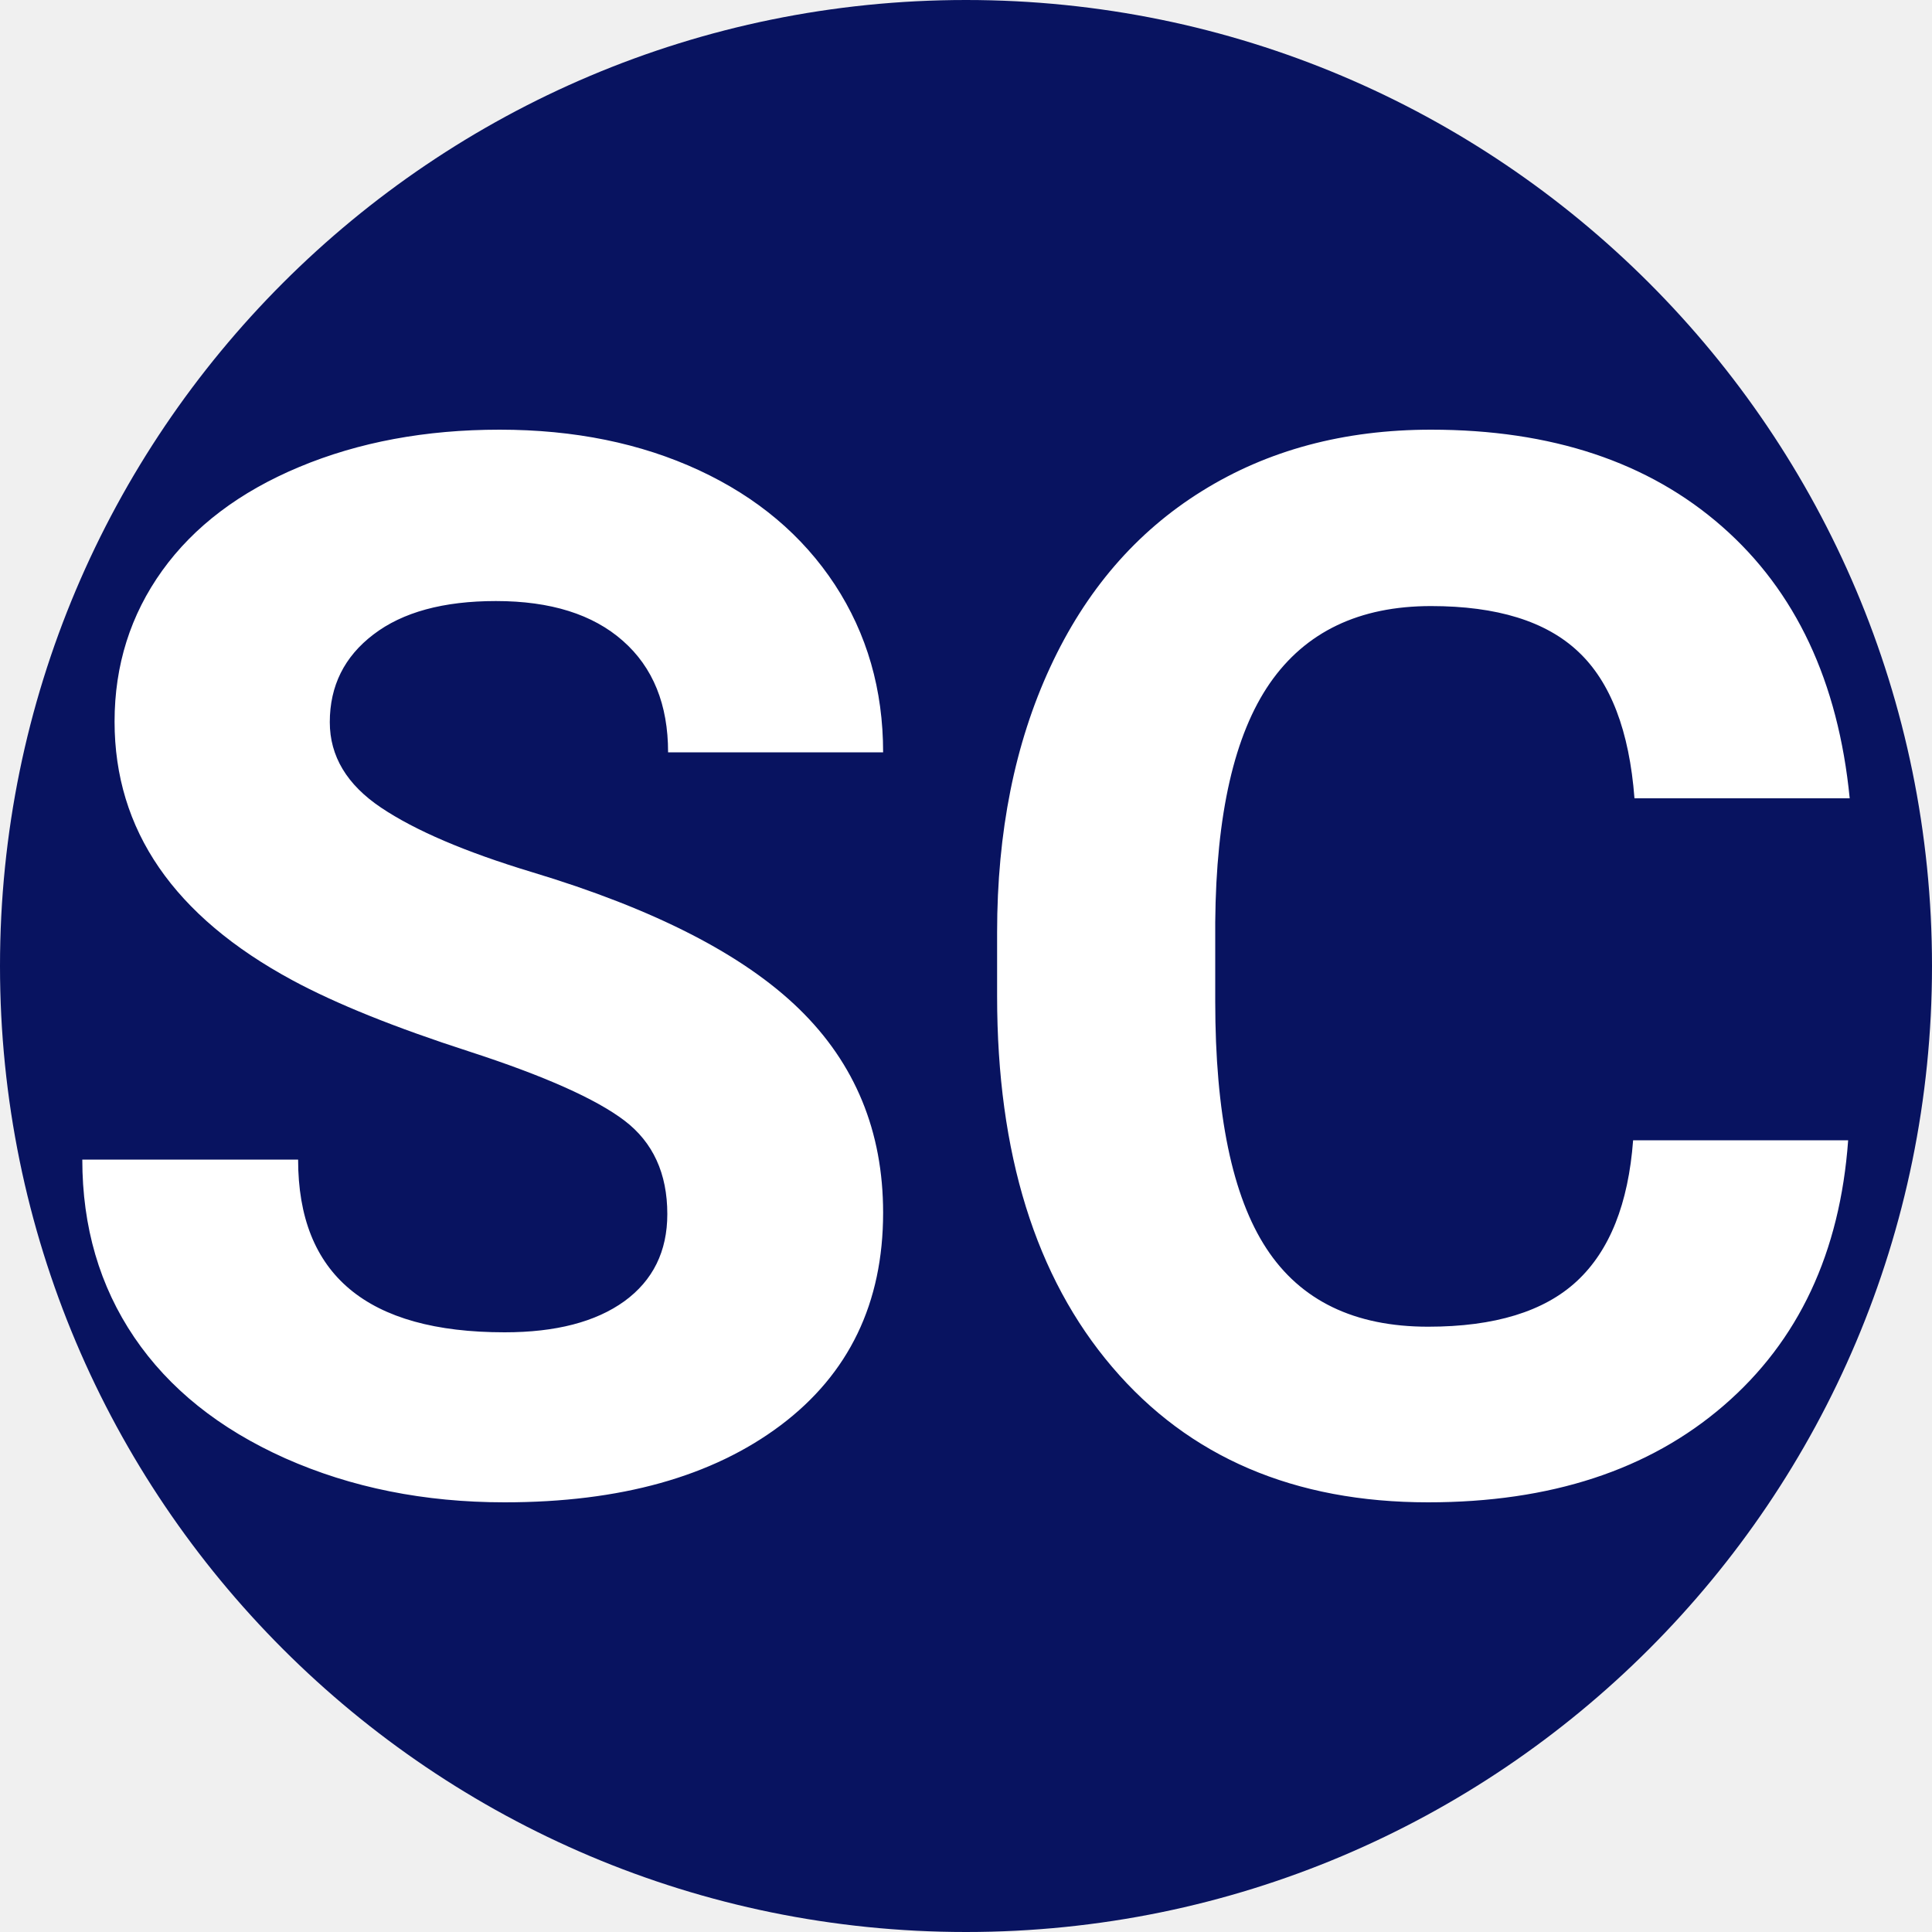
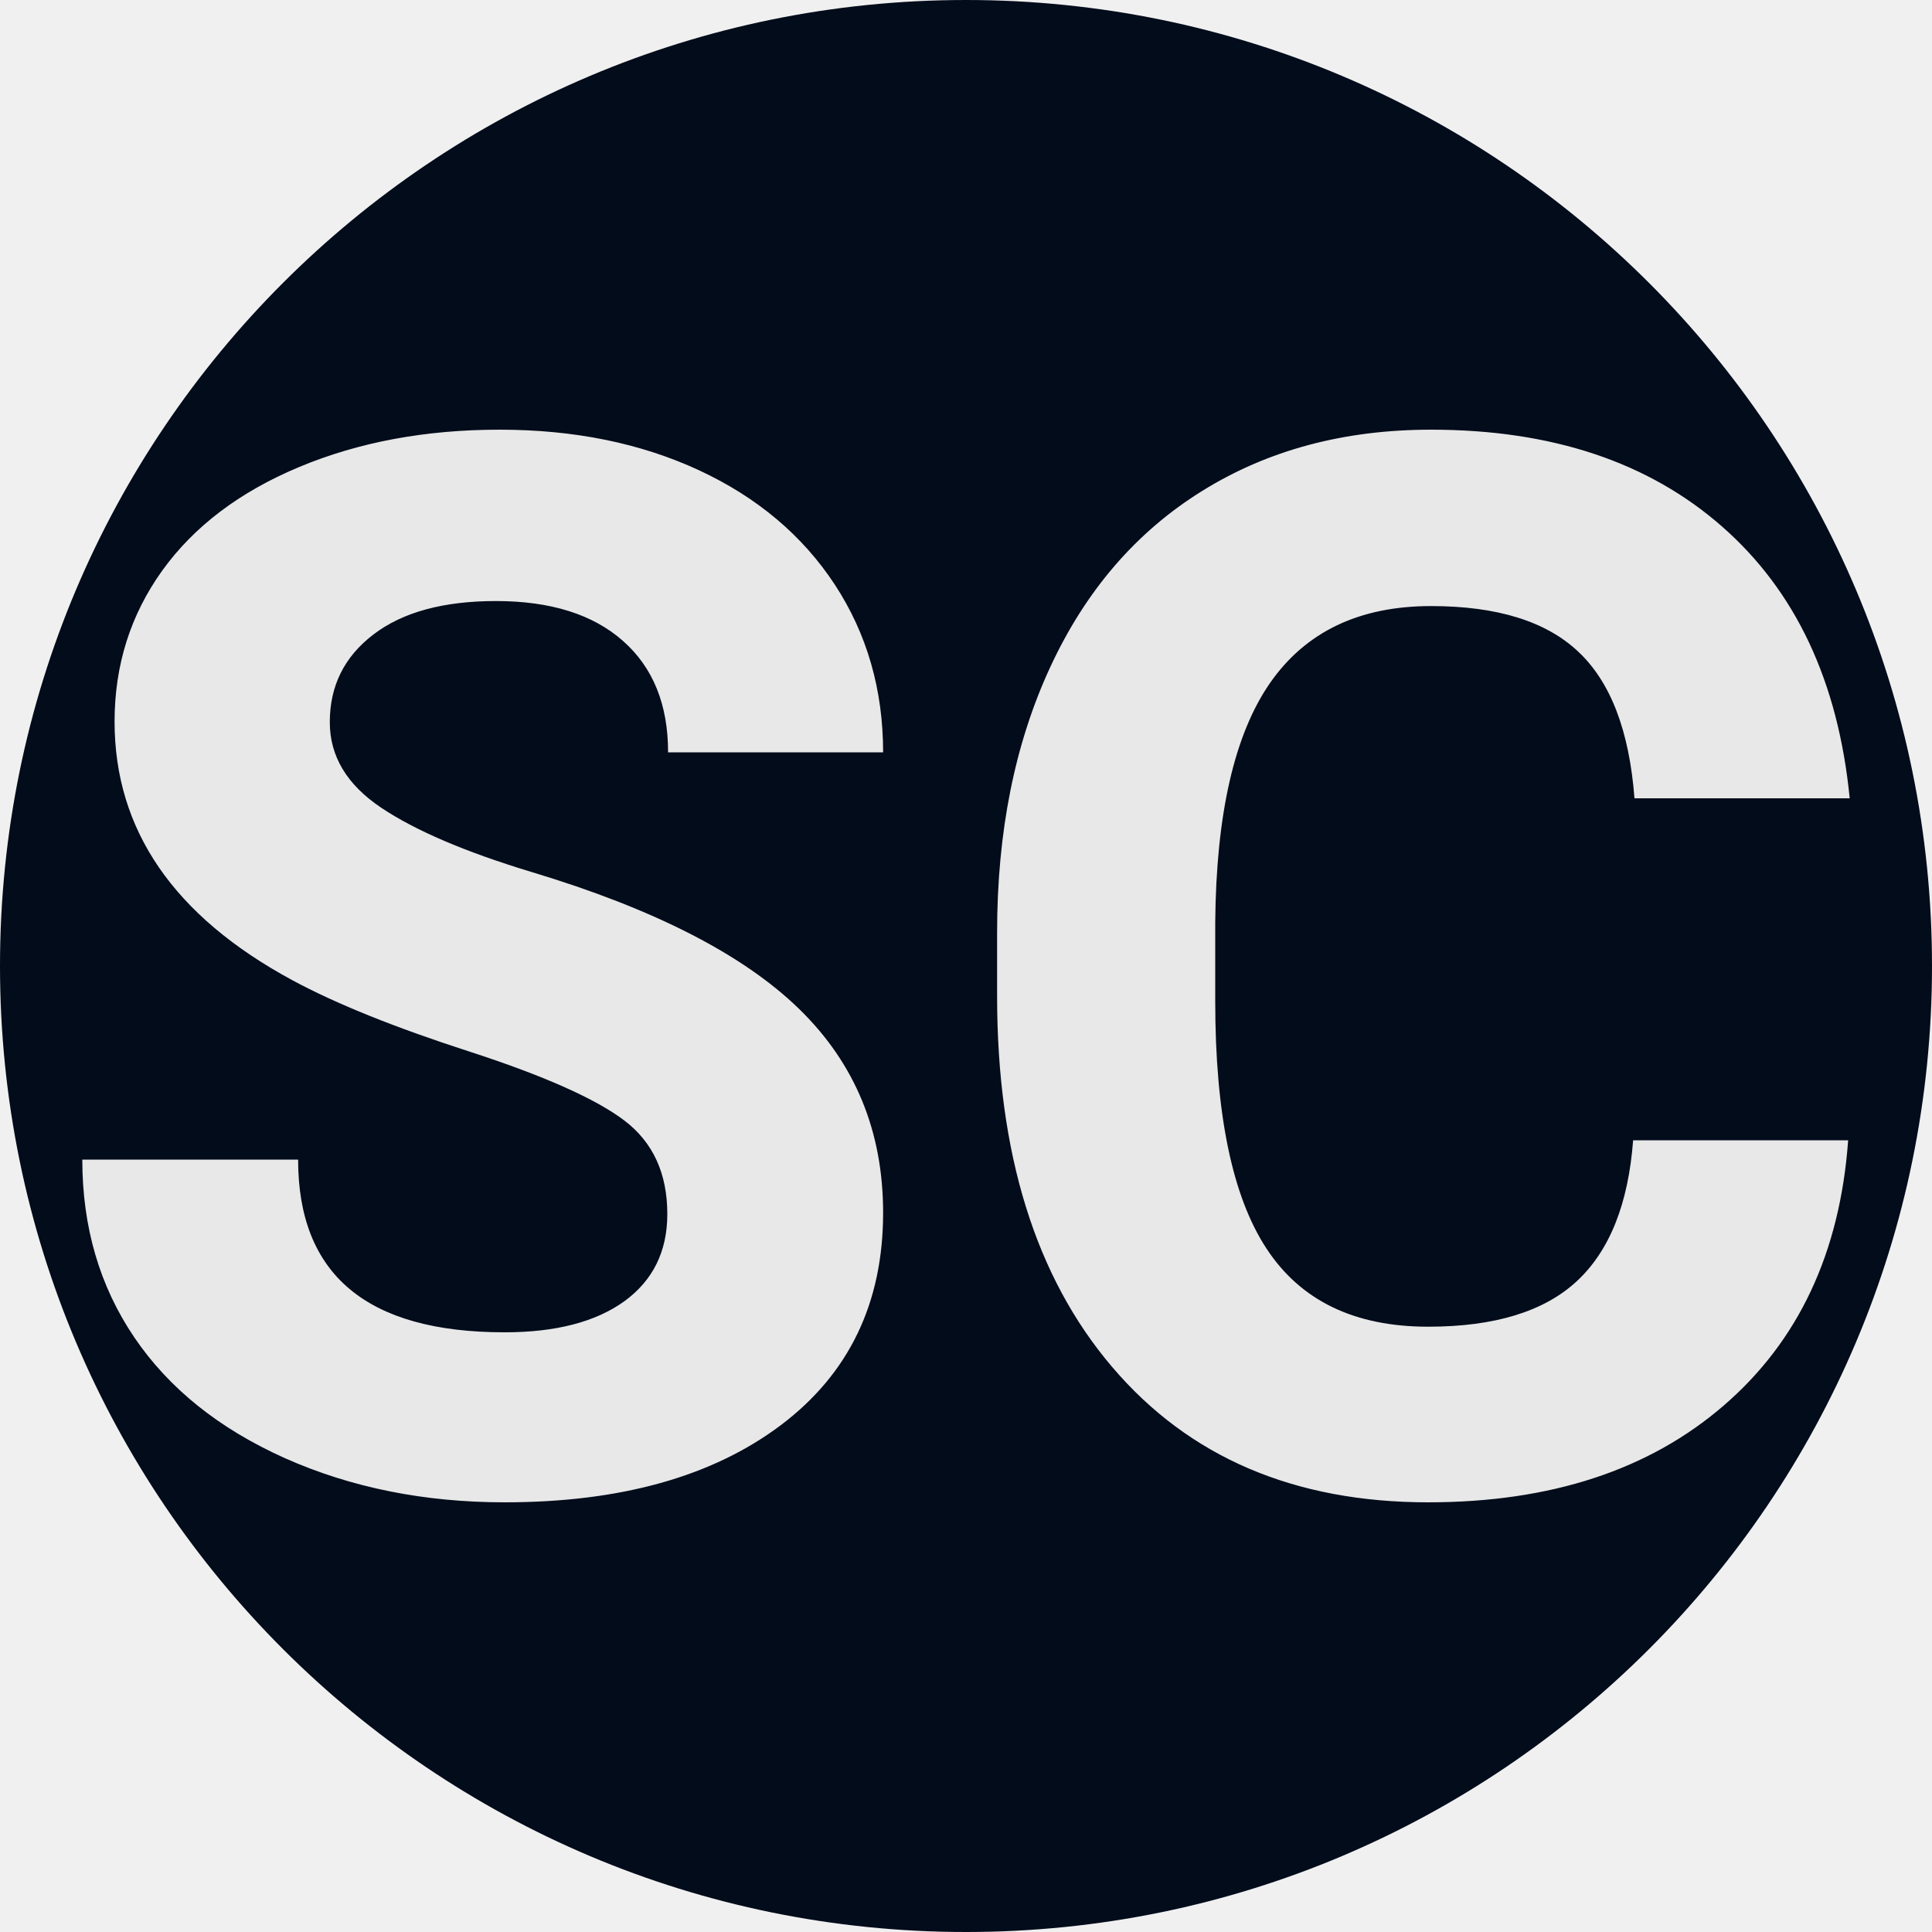
<svg xmlns="http://www.w3.org/2000/svg" width="256" height="256" viewBox="0 0 100 100">
-   <rect width="100" height="100" rx="50" fill="#081360" />
-   <path fill="#fff" d="M34.54 62.84L34.54 62.84Q34.54 59.69 32.32 58.00Q30.09 56.31 24.30 54.43Q18.51 52.56 15.14 50.74L15.14 50.74Q5.93 45.77 5.93 37.35L5.93 37.35Q5.93 32.97 8.40 29.53Q10.87 26.10 15.49 24.17Q20.11 22.24 25.86 22.24L25.86 22.24Q31.65 22.24 36.18 24.34Q40.70 26.44 43.21 30.26Q45.71 34.08 45.71 38.94L45.71 38.94L34.58 38.94Q34.58 35.23 32.24 33.17Q29.91 31.11 25.67 31.11L25.67 31.11Q21.59 31.11 19.33 32.84Q17.07 34.56 17.07 37.38L17.07 37.38Q17.07 40.02 19.72 41.80Q22.37 43.58 27.53 45.14L27.53 45.14Q37.03 48.00 41.37 52.23Q45.71 56.46 45.71 62.77L45.71 62.77Q45.71 69.78 40.41 73.77Q35.10 77.76 26.12 77.76L26.12 77.76Q19.89 77.76 14.76 75.48Q9.64 73.19 6.95 69.22Q4.26 65.25 4.26 60.02L4.26 60.02L15.43 60.02Q15.43 68.96 26.12 68.96L26.12 68.96Q30.09 68.96 32.32 67.35Q34.54 65.73 34.54 62.84ZM84.53 59.02L95.66 59.02Q95.03 67.74 89.22 72.75Q83.42 77.76 73.92 77.76L73.92 77.76Q63.53 77.76 57.57 70.76Q51.61 63.77 51.61 51.56L51.61 51.56L51.61 48.26Q51.61 40.46 54.36 34.53Q57.11 28.59 62.21 25.42Q67.31 22.24 74.07 22.24L74.07 22.24Q83.42 22.24 89.13 27.25Q94.85 32.26 95.74 41.32L95.74 41.32L84.60 41.32Q84.20 36.08 81.69 33.73Q79.19 31.37 74.07 31.37L74.07 31.37Q68.50 31.37 65.73 35.36Q62.97 39.35 62.90 47.74L62.90 47.74L62.90 51.82Q62.90 60.58 65.55 64.62Q68.20 68.67 73.92 68.67L73.92 68.67Q79.08 68.67 81.62 66.31Q84.16 63.95 84.53 59.02L84.53 59.02Z" />
+   <rect width="100" height="100" rx="50" fill="#020c1b" />
+   <path fill="#e8e8e8" d="M34.54 62.84L34.54 62.84Q34.54 59.69 32.32 58.00Q30.09 56.31 24.30 54.43Q18.51 52.56 15.14 50.74L15.14 50.74Q5.93 45.77 5.93 37.35L5.93 37.35Q5.93 32.97 8.40 29.53Q10.87 26.10 15.49 24.17Q20.11 22.24 25.86 22.24L25.86 22.24Q31.65 22.24 36.18 24.34Q40.70 26.44 43.21 30.26Q45.71 34.08 45.71 38.94L45.71 38.94L34.58 38.94Q34.58 35.23 32.24 33.17Q29.91 31.11 25.67 31.11L25.67 31.11Q21.59 31.11 19.33 32.84Q17.07 34.56 17.07 37.38L17.07 37.38Q17.07 40.02 19.72 41.80Q22.37 43.58 27.53 45.14L27.53 45.14Q37.03 48.00 41.37 52.23Q45.71 56.46 45.71 62.77L45.71 62.77Q45.71 69.78 40.41 73.77Q35.10 77.76 26.12 77.76L26.12 77.76Q19.89 77.76 14.76 75.48Q9.64 73.19 6.95 69.22Q4.26 65.25 4.26 60.02L4.26 60.02L15.43 60.02Q15.43 68.96 26.12 68.96L26.12 68.96Q30.09 68.96 32.32 67.35Q34.54 65.73 34.54 62.84ZM84.53 59.02L95.66 59.02Q95.03 67.74 89.22 72.75Q83.42 77.76 73.92 77.76L73.92 77.76Q63.53 77.76 57.57 70.76Q51.61 63.77 51.61 51.56L51.61 51.56L51.61 48.26Q51.61 40.46 54.36 34.53Q57.11 28.59 62.21 25.42Q67.31 22.24 74.07 22.24L74.07 22.24Q83.42 22.24 89.13 27.25Q94.85 32.26 95.74 41.32L95.74 41.32L84.60 41.32Q84.20 36.08 81.69 33.73Q79.19 31.37 74.07 31.37L74.07 31.37Q68.50 31.37 65.73 35.36Q62.97 39.35 62.90 47.74L62.90 47.74L62.90 51.82Q62.90 60.58 65.55 64.62Q68.20 68.67 73.92 68.67L73.92 68.67Q79.08 68.67 81.62 66.31Q84.16 63.95 84.53 59.02L84.53 59.02Z" />
</svg>
